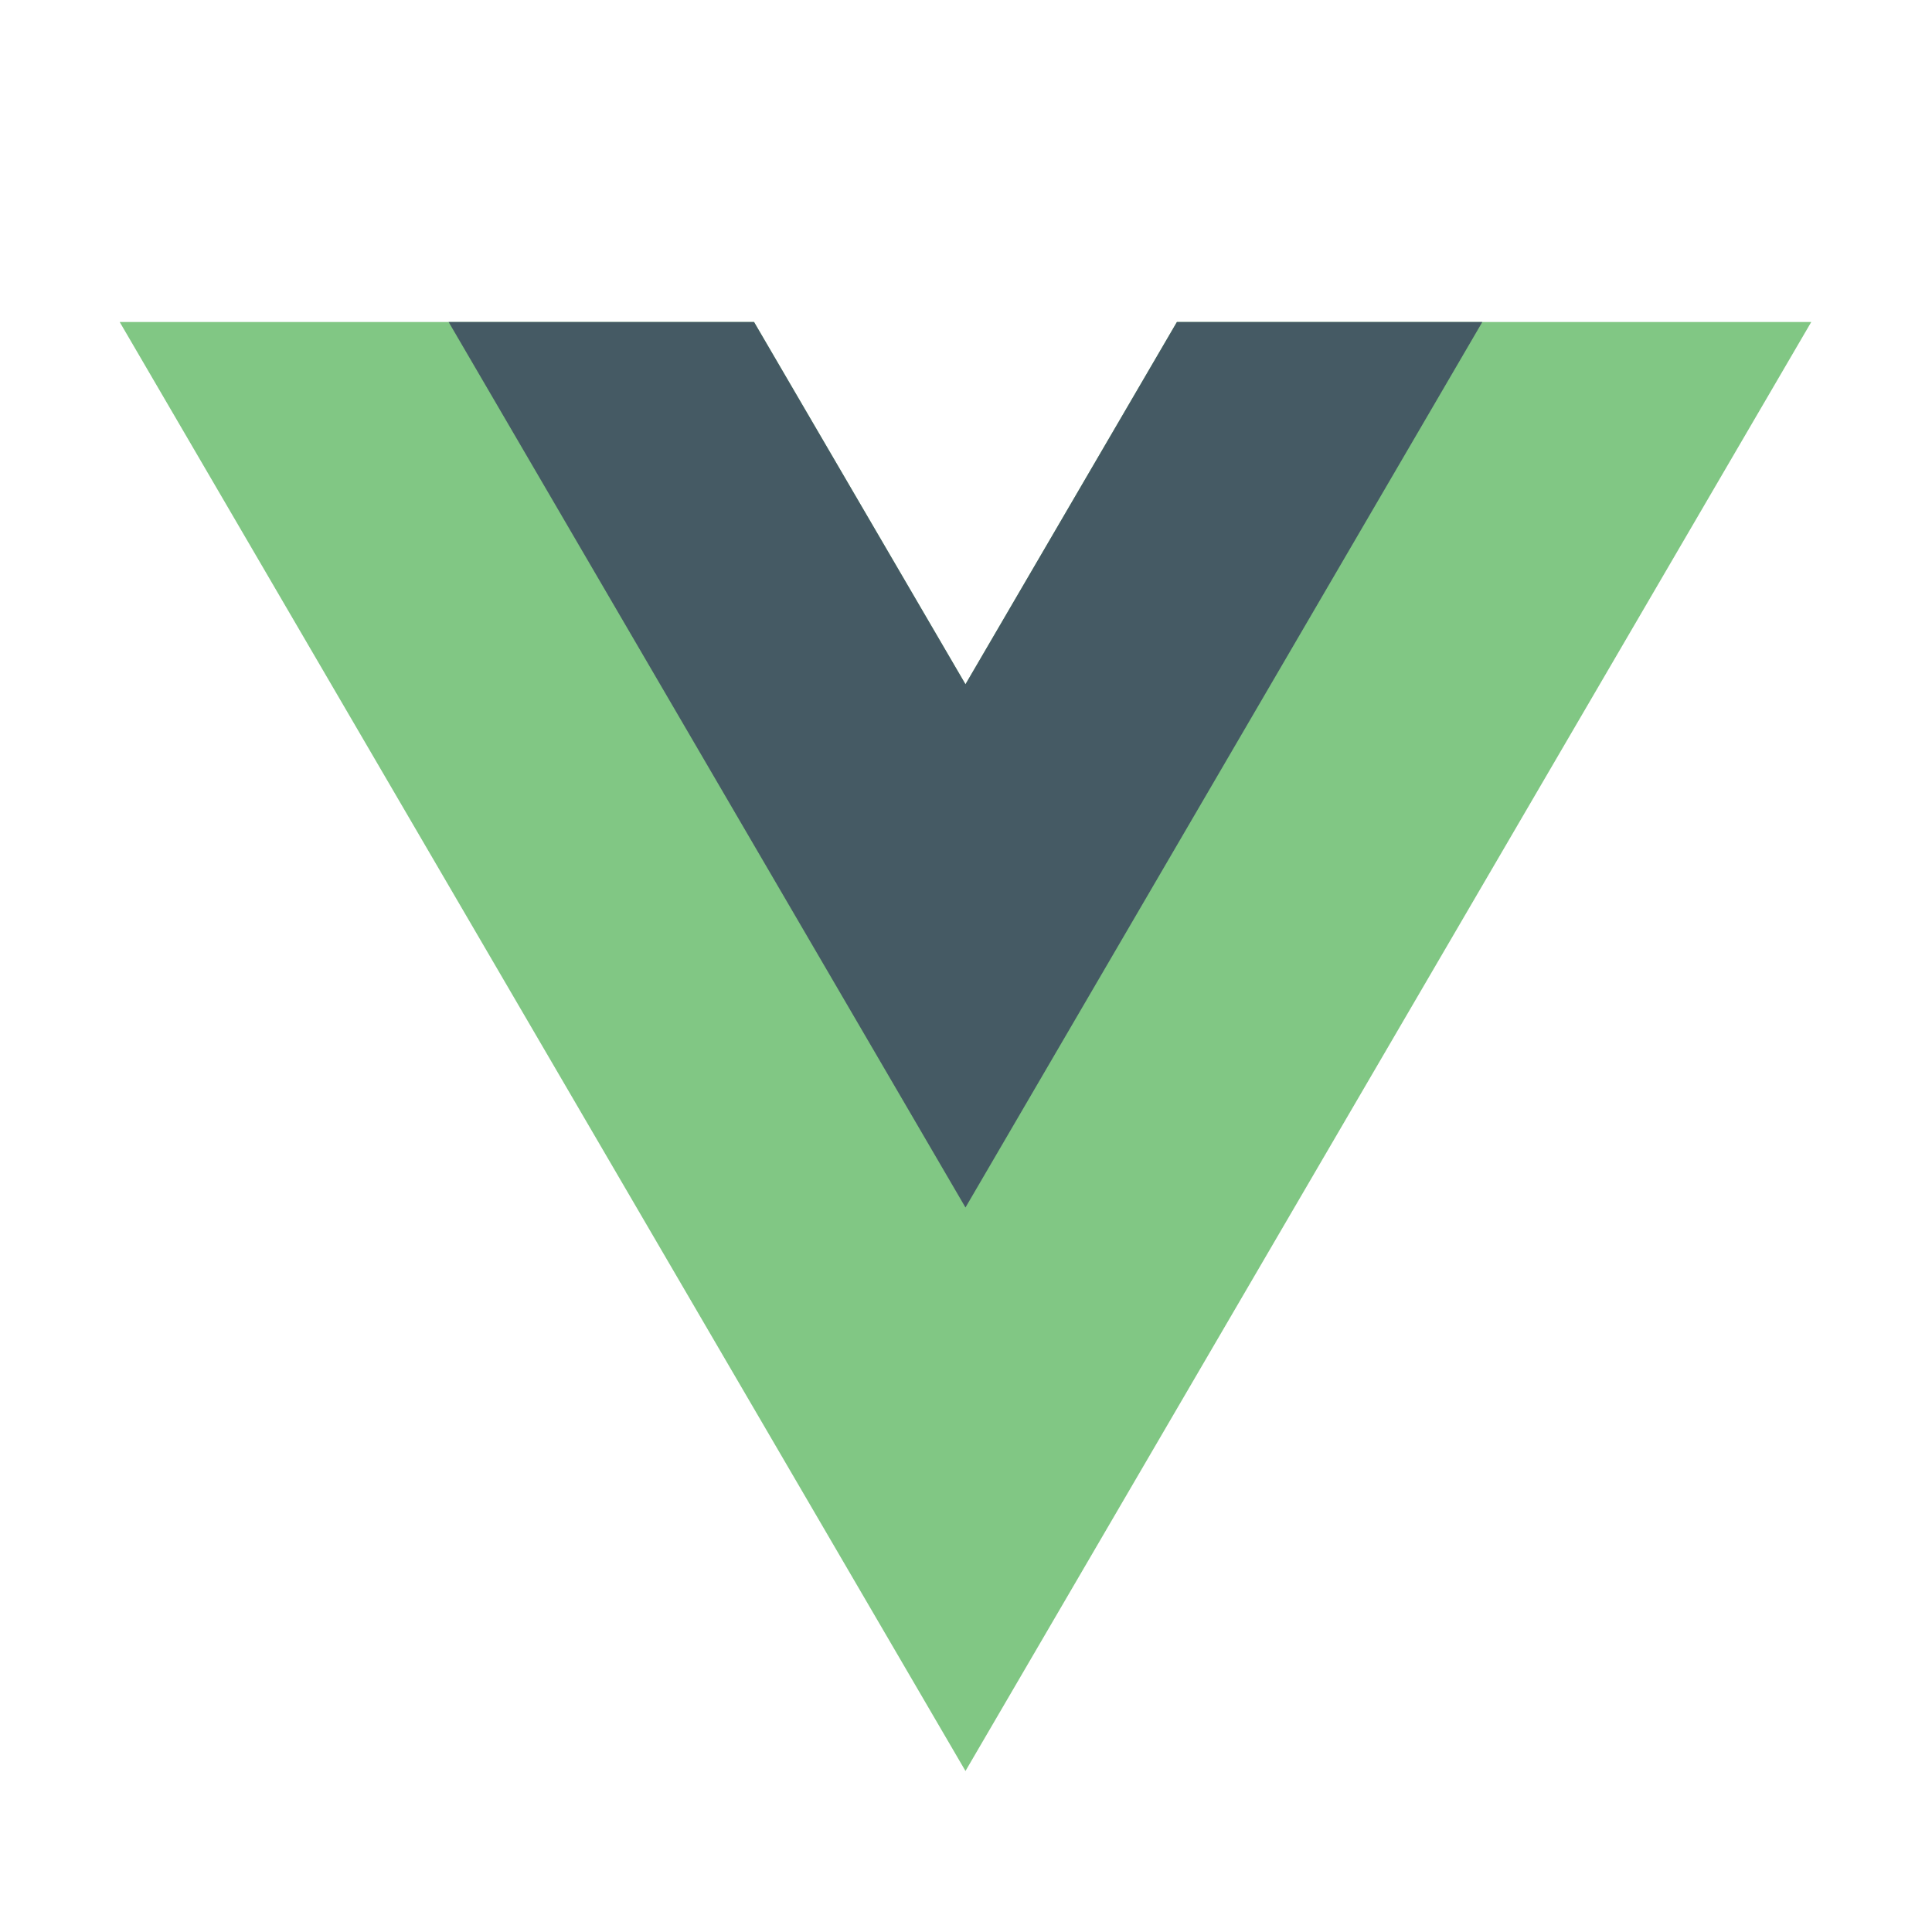
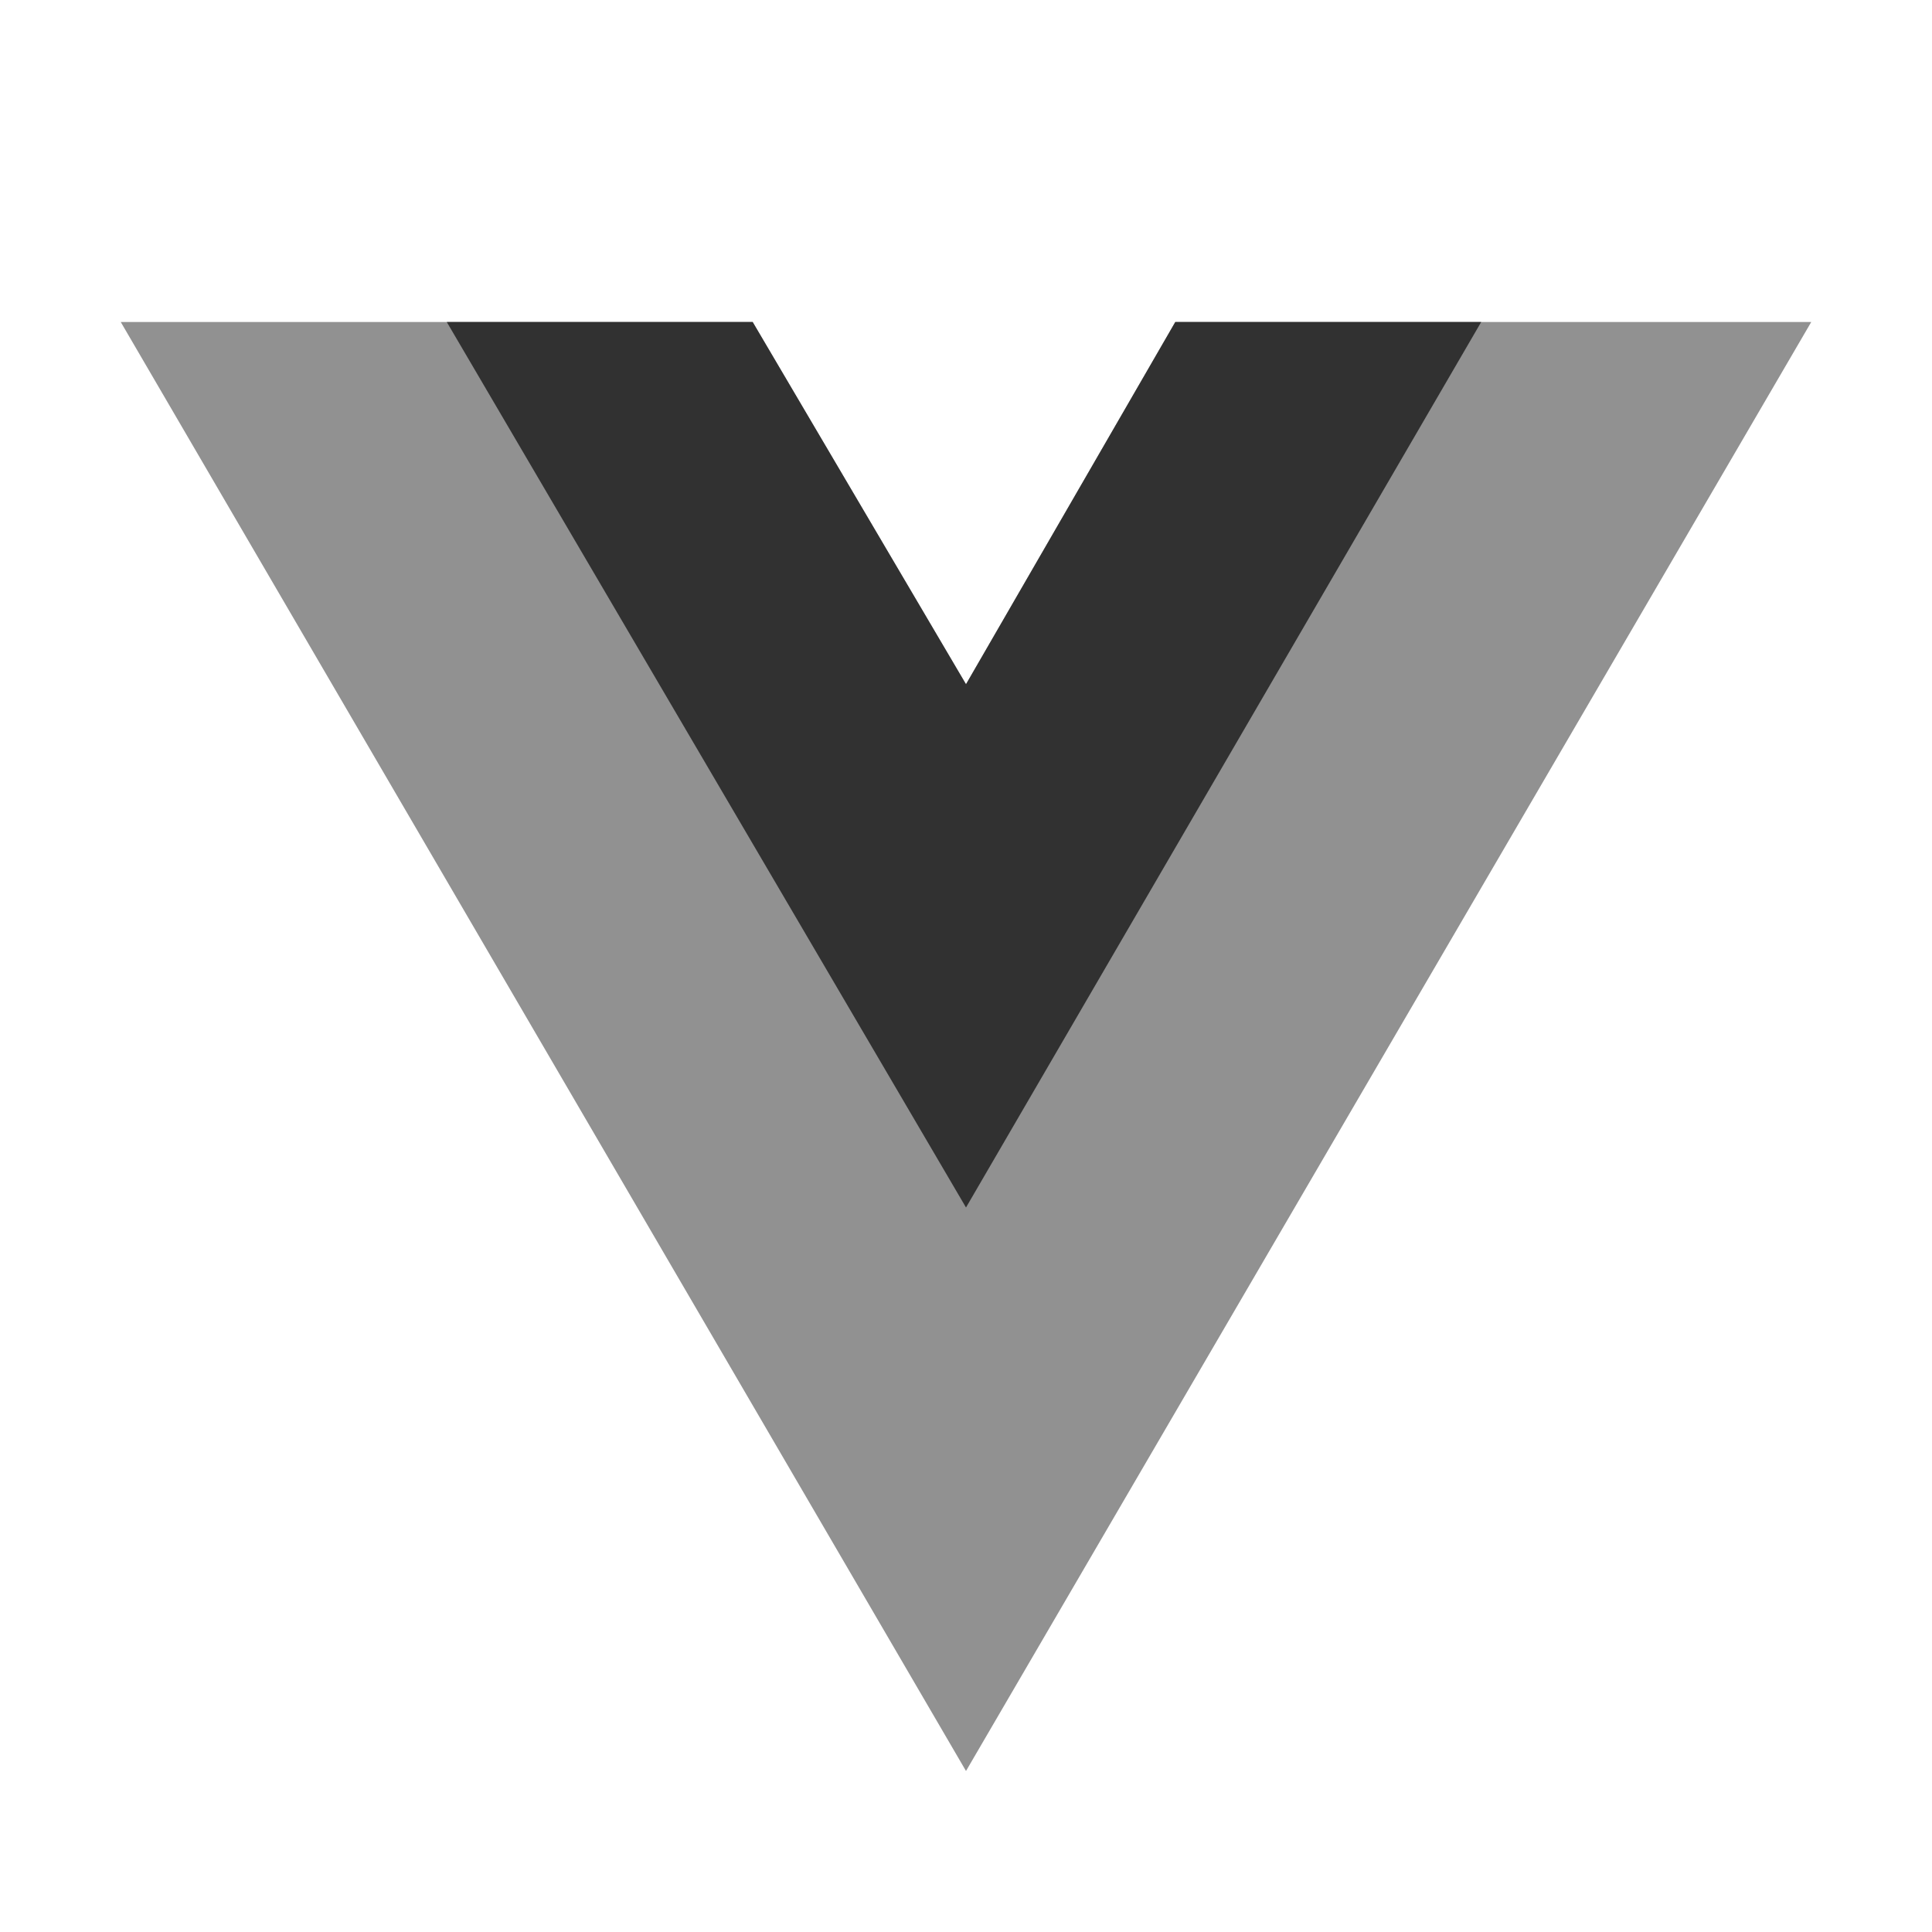
- <svg xmlns="http://www.w3.org/2000/svg" viewBox="0 0 48 48" width="48px" height="48px">
-   <polygon fill="#81c784" points="23.987,17 18.734,8 2.974,8 23.987,44 45,8 29.24,8" />
-   <polygon fill="#455a64" points="29.24,8 23.987,17 18.734,8 11.146,8 23.987,30 36.828,8" />
+ <svg xmlns="http://www.w3.org/2000/svg" version="1.1" id="Layer_1" x="0px" y="0px" viewBox="0 0 48 48" style="enable-background:new 0 0 48 48;" xml:space="preserve">
+   <style type="text/css">
+ 	.st0{fill:#919191;}
+ 	.st1{fill:#313131;}
+ </style>
+   <polygon class="st0" points="24,17 18.7,8 3,8 24,44 45,8 29.2,8 " />
+   <polygon class="st1" points="29.2,8 24,17 18.7,8 11.1,8 24,30 36.8,8 " />
</svg>
